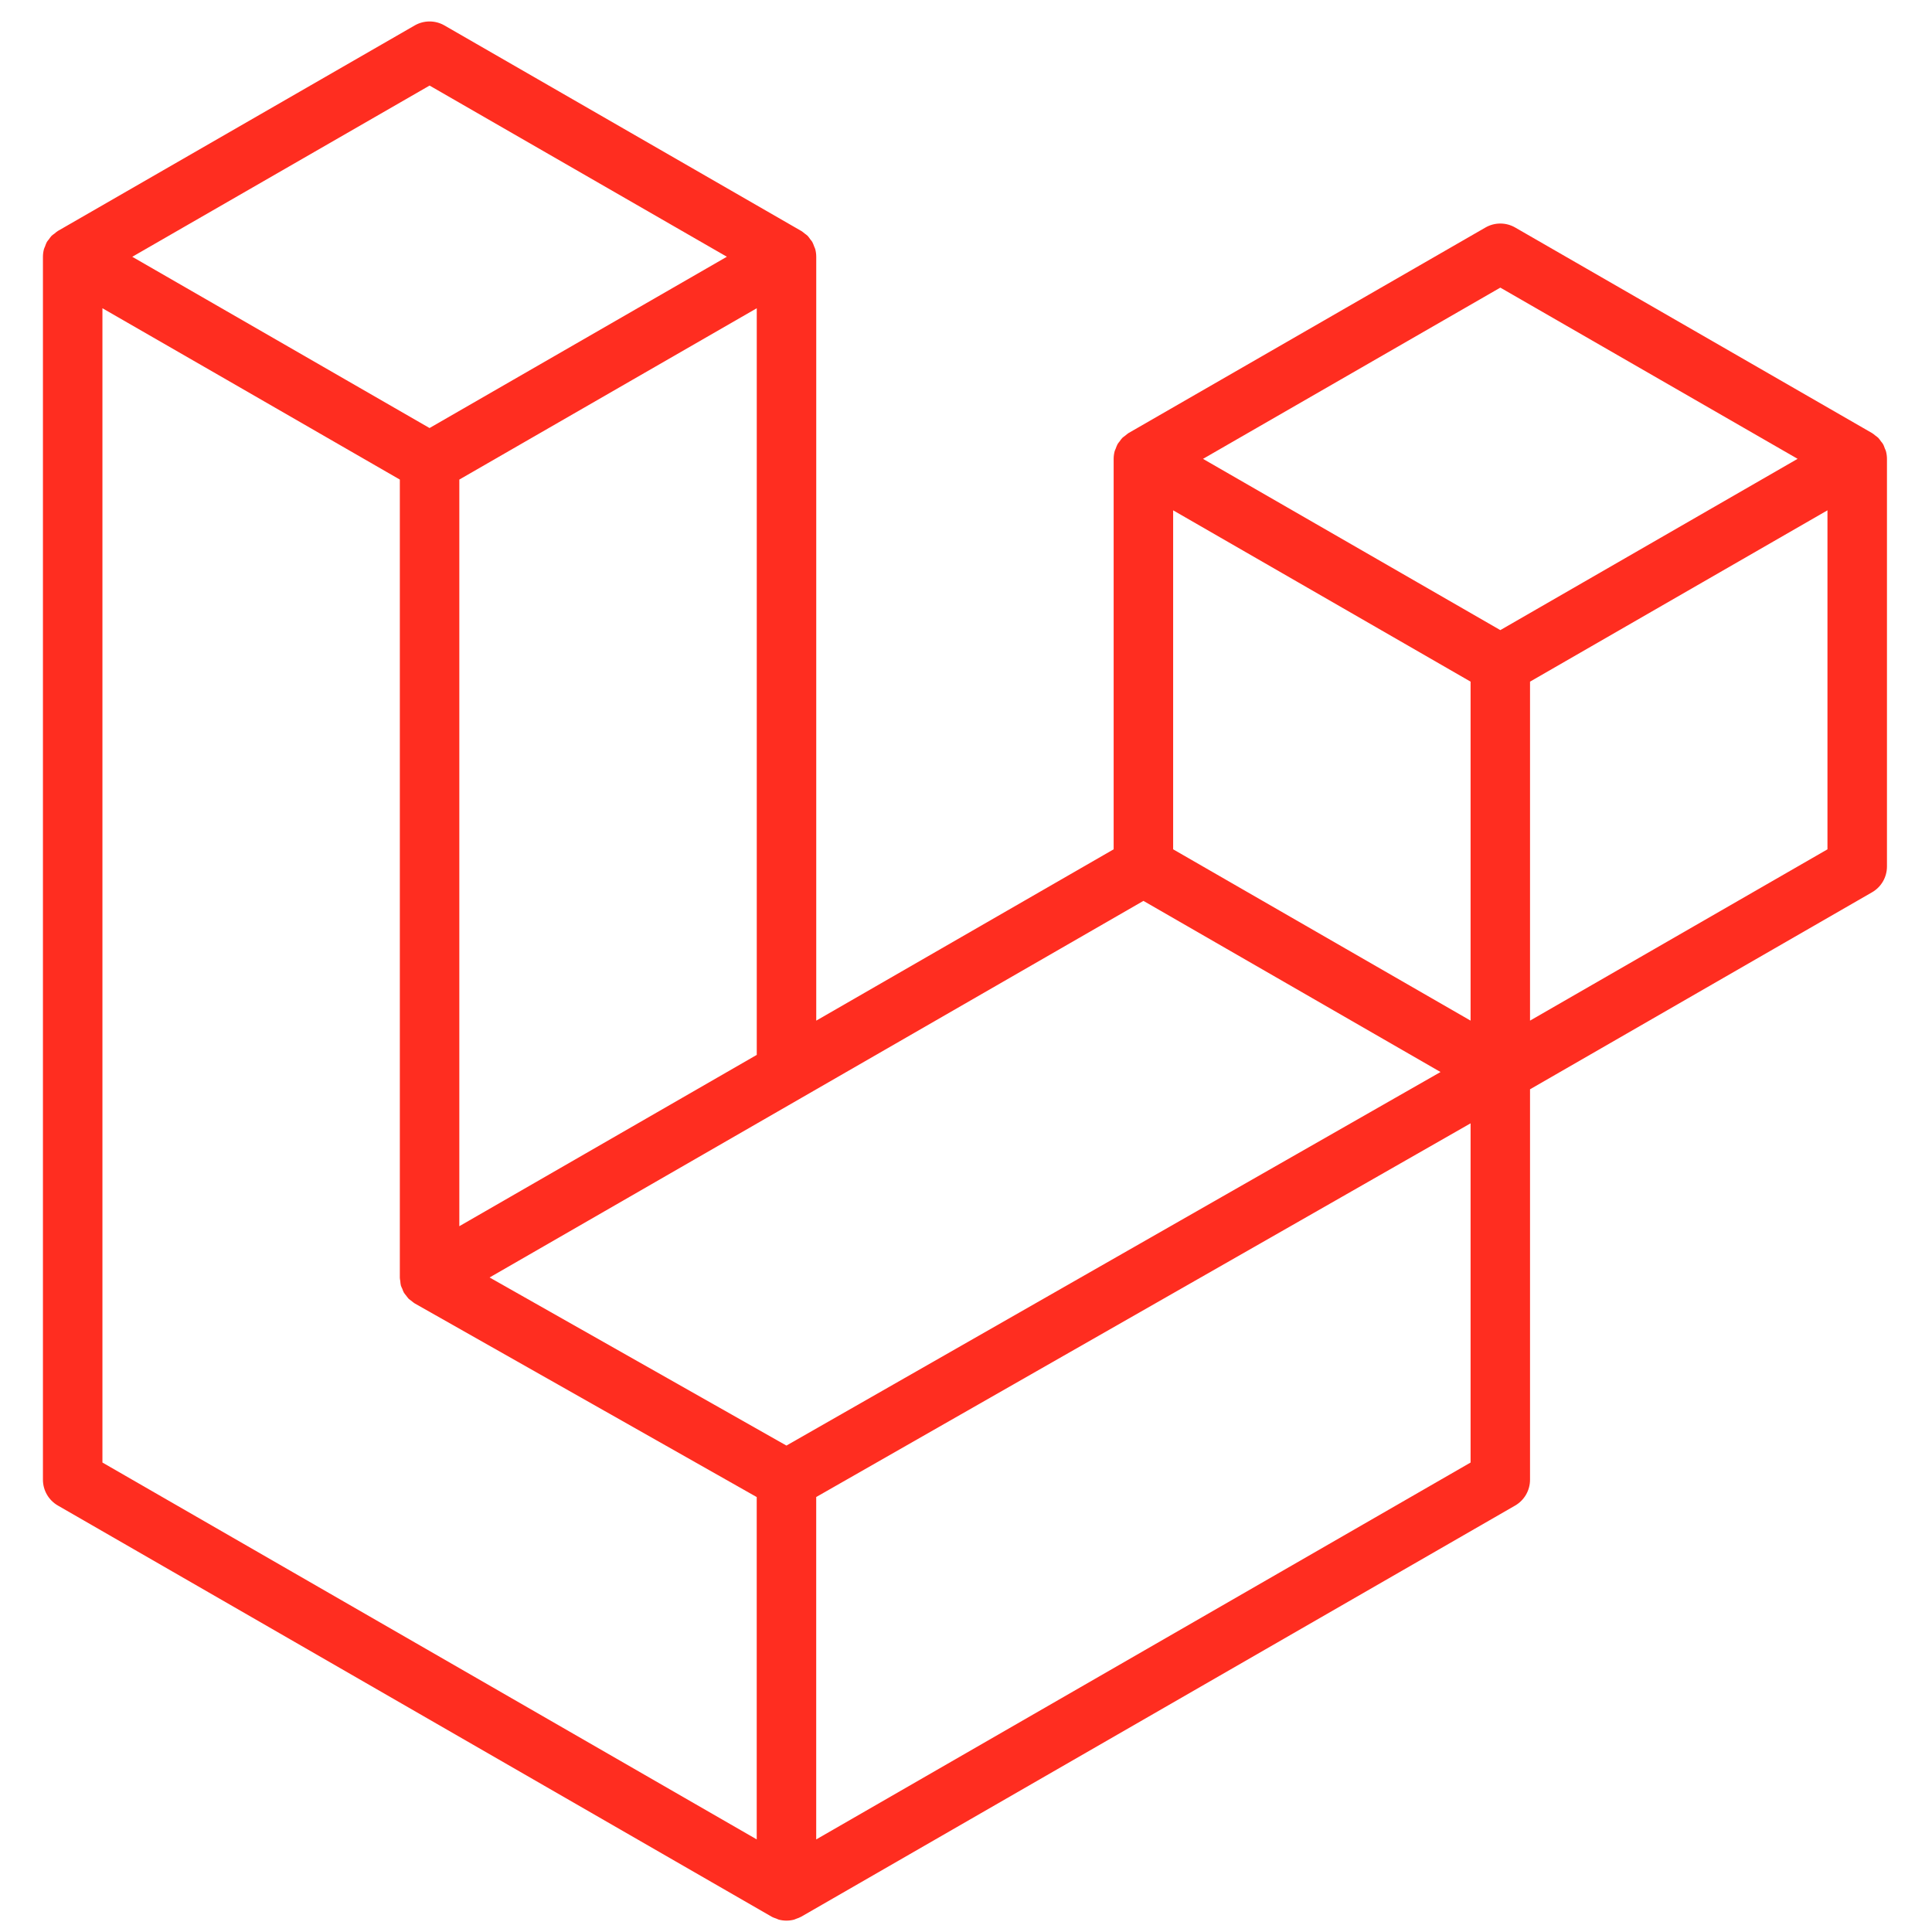
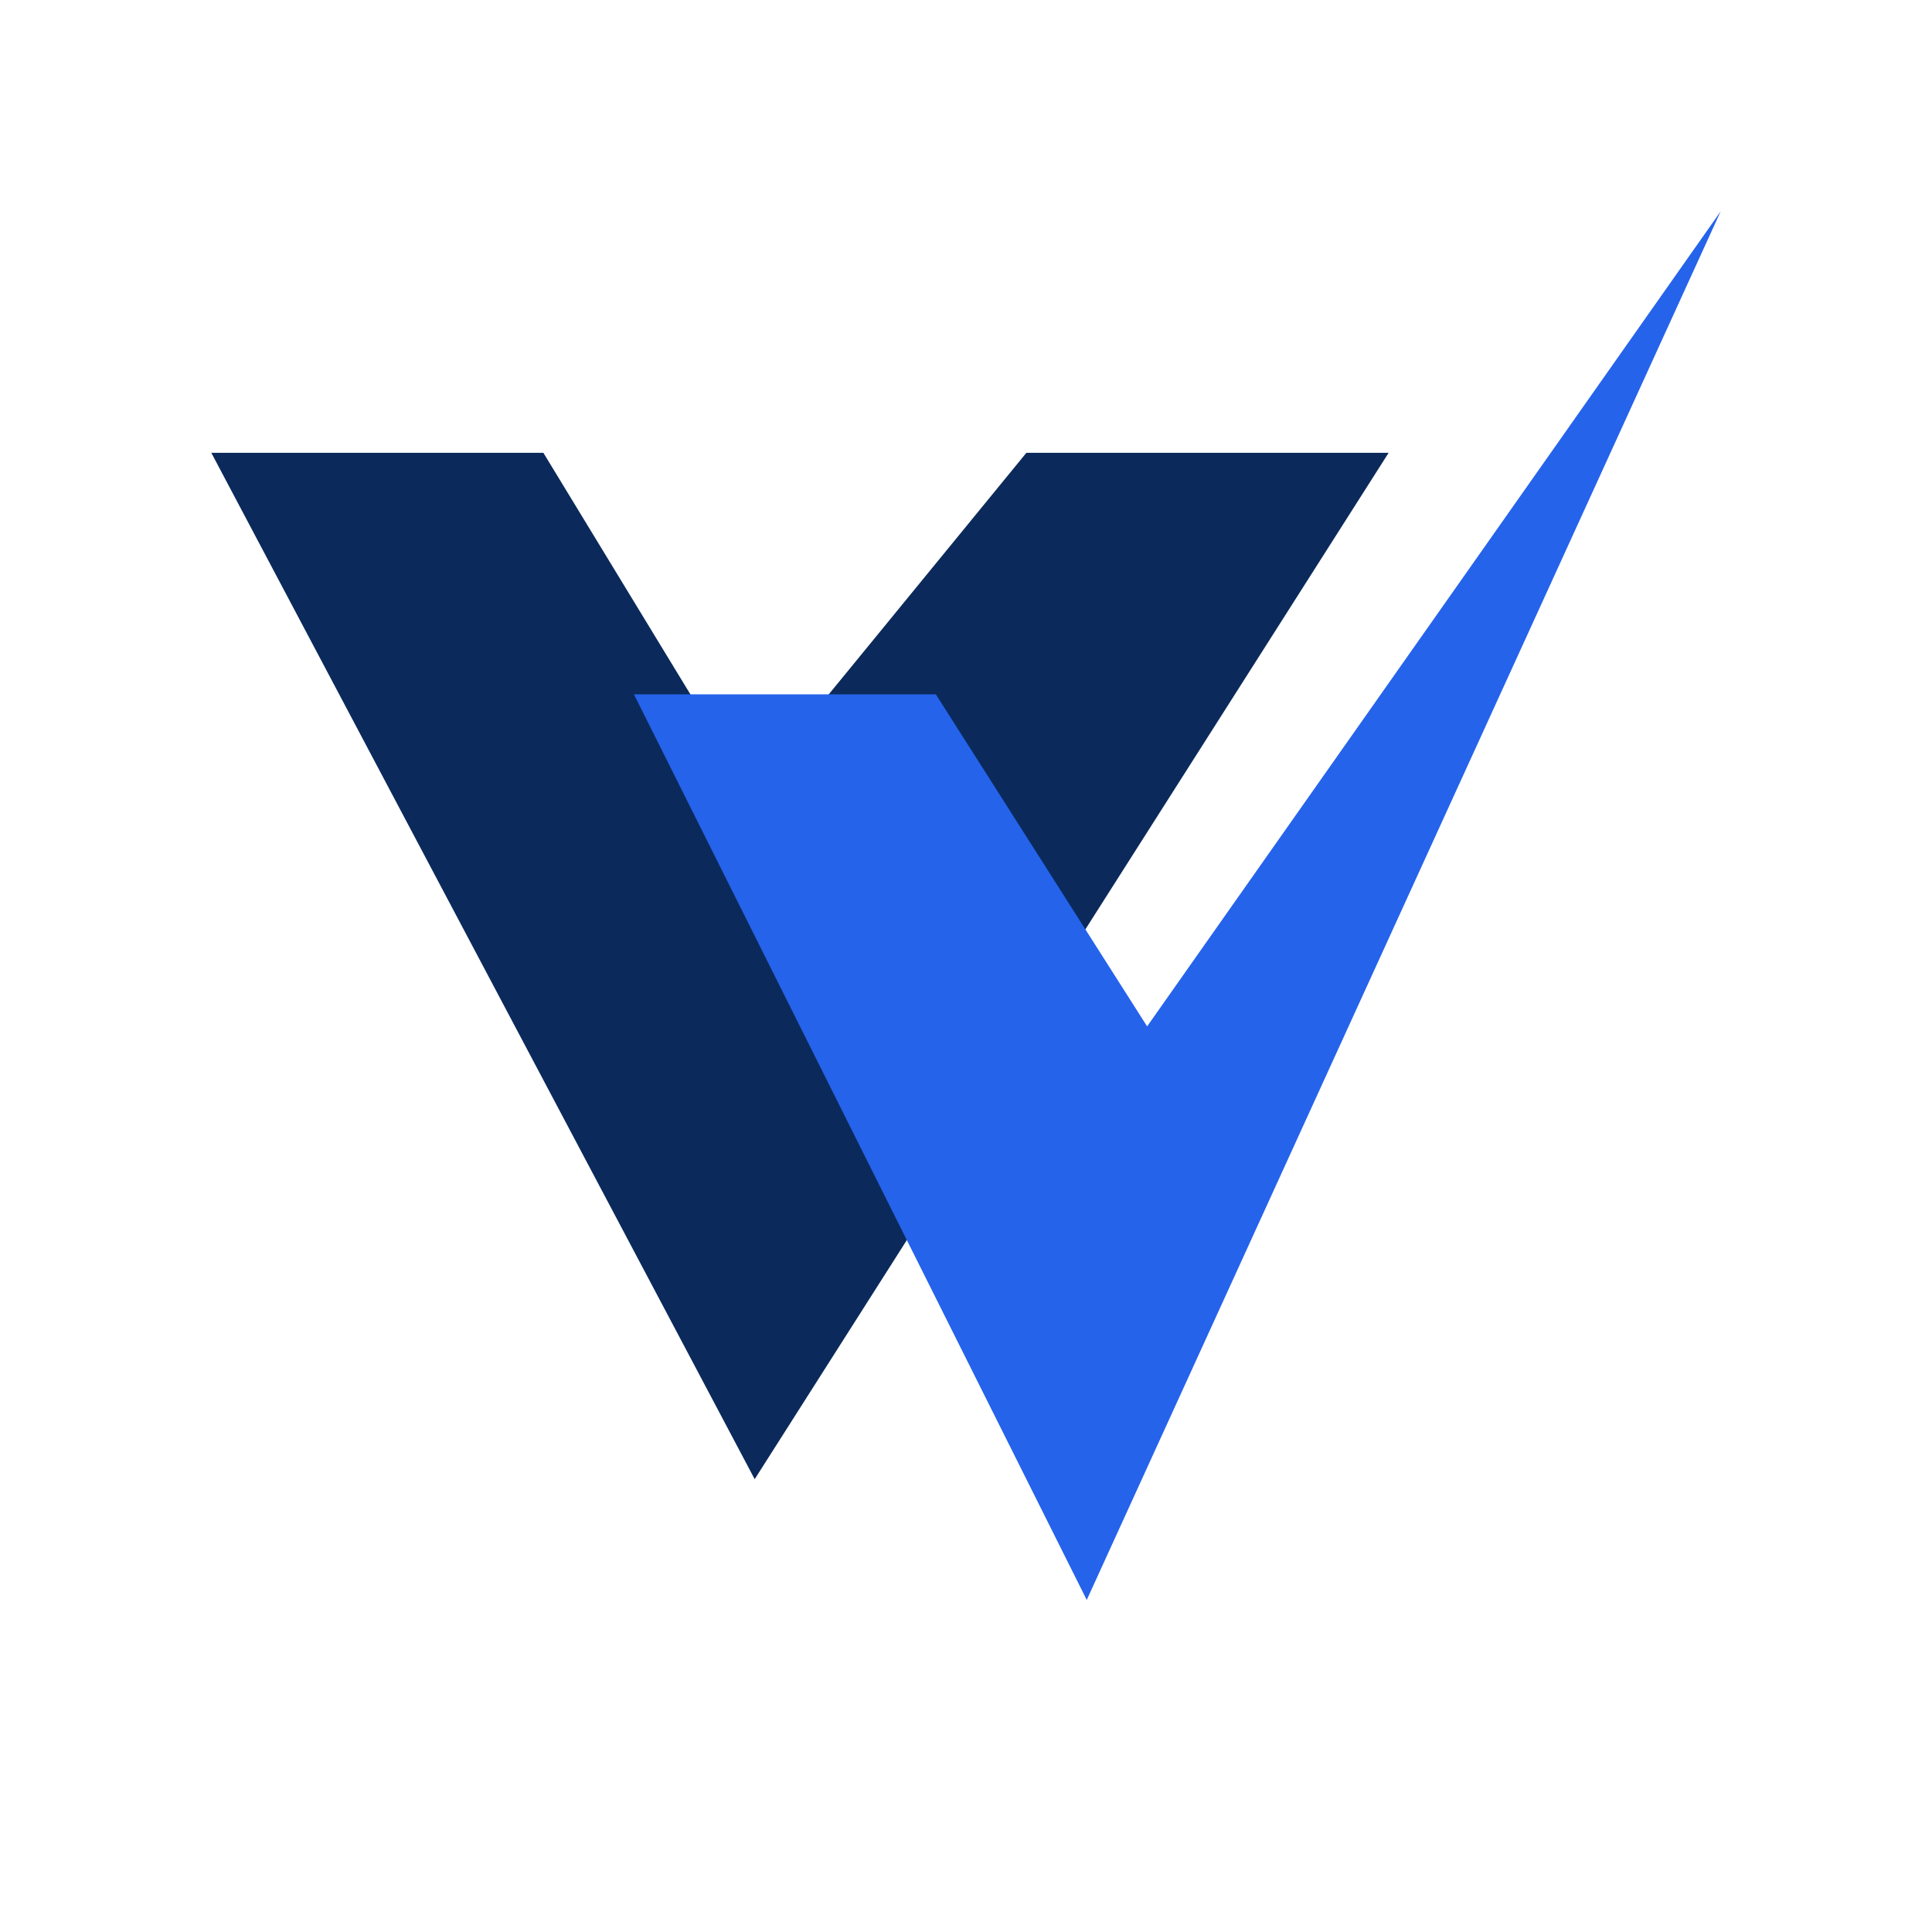
- <svg xmlns="http://www.w3.org/2000/svg" width="166" height="166" viewBox="0 0 166 166" fill="none">
-   <path fill-rule="evenodd" clip-rule="evenodd" d="M162.041 38.759C162.099 38.977 162.129 39.201 162.13 39.426V74.452C162.13 74.902 162.011 75.344 161.786 75.733C161.561 76.122 161.237 76.444 160.847 76.668L131.462 93.594V127.141C131.462 128.054 130.977 128.897 130.186 129.357L68.847 164.683C68.707 164.763 68.554 164.814 68.401 164.868C68.343 164.887 68.289 164.922 68.228 164.938C67.8 165.051 67.349 165.051 66.92 164.938C66.85 164.919 66.786 164.881 66.719 164.855C66.579 164.804 66.432 164.76 66.298 164.683L4.972 129.357C4.583 129.133 4.259 128.81 4.034 128.421C3.808 128.032 3.69 127.591 3.689 127.141L3.689 22.063C3.689 21.834 3.721 21.61 3.779 21.393C3.798 21.32 3.843 21.253 3.868 21.179C3.916 21.045 3.961 20.908 4.031 20.783C4.079 20.7 4.149 20.633 4.206 20.557C4.28 20.454 4.347 20.349 4.433 20.26C4.506 20.186 4.602 20.132 4.685 20.068C4.778 19.992 4.861 19.909 4.966 19.848L35.633 2.185C36.022 1.961 36.462 1.844 36.91 1.844C37.358 1.844 37.798 1.961 38.186 2.185L68.851 19.848H68.857C68.959 19.912 69.045 19.992 69.138 20.065C69.221 20.129 69.313 20.186 69.387 20.257C69.476 20.349 69.54 20.454 69.616 20.557C69.671 20.633 69.744 20.7 69.789 20.783C69.862 20.911 69.904 21.045 69.955 21.179C69.98 21.253 70.025 21.32 70.044 21.396C70.103 21.614 70.133 21.838 70.133 22.063V87.694L95.686 72.974V39.423C95.686 39.2 95.718 38.973 95.775 38.759C95.798 38.683 95.839 38.615 95.865 38.542C95.916 38.408 95.96 38.271 96.031 38.146C96.079 38.063 96.149 37.996 96.203 37.92C96.279 37.818 96.343 37.712 96.433 37.623C96.506 37.549 96.599 37.495 96.681 37.431C96.777 37.355 96.86 37.272 96.962 37.211L127.633 19.548C128.021 19.324 128.461 19.206 128.91 19.206C129.358 19.206 129.798 19.324 130.186 19.548L160.85 37.211C160.959 37.275 161.042 37.355 161.137 37.428C161.217 37.492 161.31 37.549 161.383 37.62C161.473 37.712 161.536 37.818 161.613 37.92C161.67 37.996 161.741 38.063 161.785 38.146C161.859 38.271 161.9 38.408 161.951 38.542C161.98 38.615 162.021 38.683 162.041 38.759ZM157.018 72.974V43.848L146.287 50.028L131.462 58.568V87.694L157.021 72.974H157.018ZM126.354 125.663V96.518L111.771 104.85L70.13 128.626V158.046L126.354 125.663ZM8.801 26.485V125.663L65.018 158.043V128.629L35.649 112L35.64 111.994L35.627 111.988C35.528 111.93 35.445 111.847 35.353 111.777C35.273 111.713 35.18 111.662 35.11 111.592L35.104 111.582C35.021 111.502 34.963 111.403 34.893 111.314C34.829 111.228 34.753 111.154 34.702 111.065L34.699 111.055C34.641 110.96 34.606 110.845 34.565 110.736C34.523 110.64 34.469 110.551 34.443 110.449C34.411 110.328 34.405 110.197 34.392 110.072C34.379 109.976 34.354 109.881 34.354 109.785V109.778V41.205L19.532 32.662L8.801 26.485ZM36.913 7.35L11.364 22.063L36.907 36.777L62.453 22.06L36.907 7.35H36.913ZM50.2 99.174L65.022 90.637V26.485L54.291 32.665L39.466 41.205V105.357L50.2 99.174ZM128.91 24.713L103.363 39.426L128.91 54.14L154.453 39.423L128.91 24.713ZM126.354 58.568L111.529 50.028L100.798 43.848V72.974L115.619 81.511L126.354 87.694V58.568ZM67.571 124.205L105.042 102.803L123.772 92.109L98.245 77.405L68.854 94.334L42.066 109.762L67.571 124.205Z" fill="#FF2D20" />
+ <svg xmlns="http://www.w3.org/2000/svg" viewBox="0 0 64 64" role="img" aria-label="Viral Verdict">
+   <path fill="#0B2A5B" d="M7 15h11l14 23-7 11L7 15Zm27 0h12L32 37l-7-11 9-11Z" />
+   <path fill="#2563EB" d="M21 23h10l7 11L57 7 36 53 21 23Z" />
</svg>
